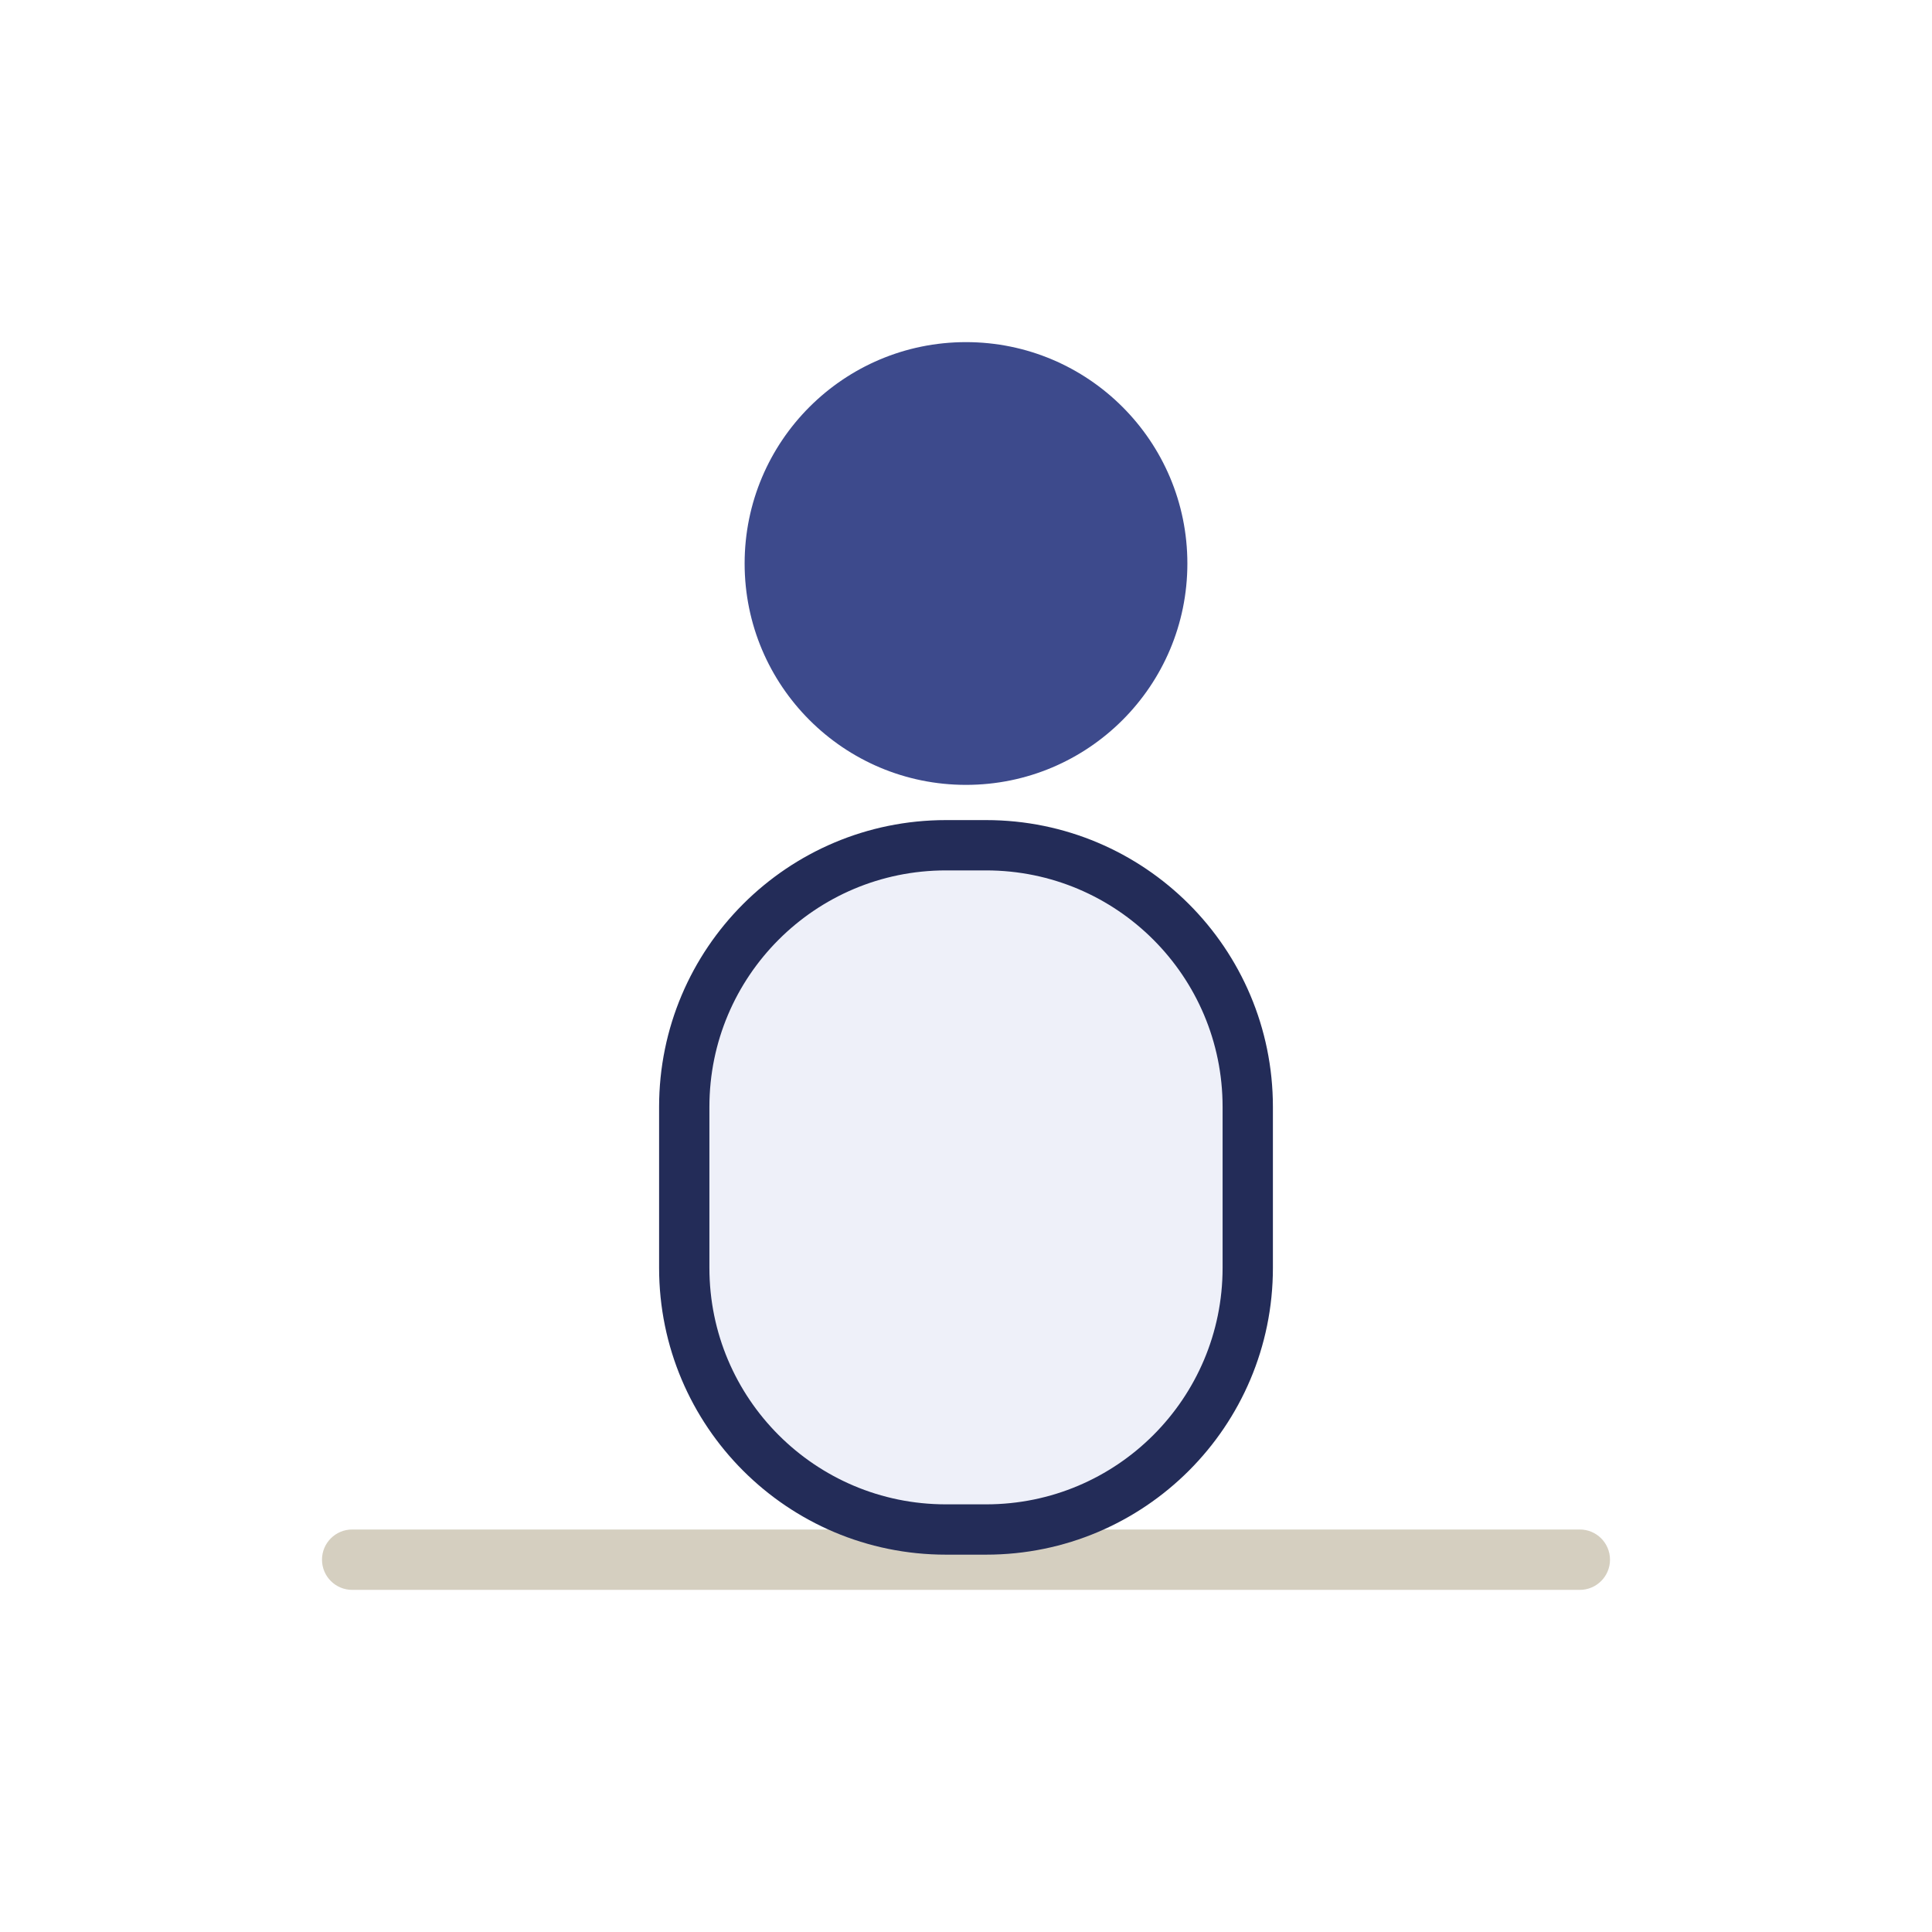
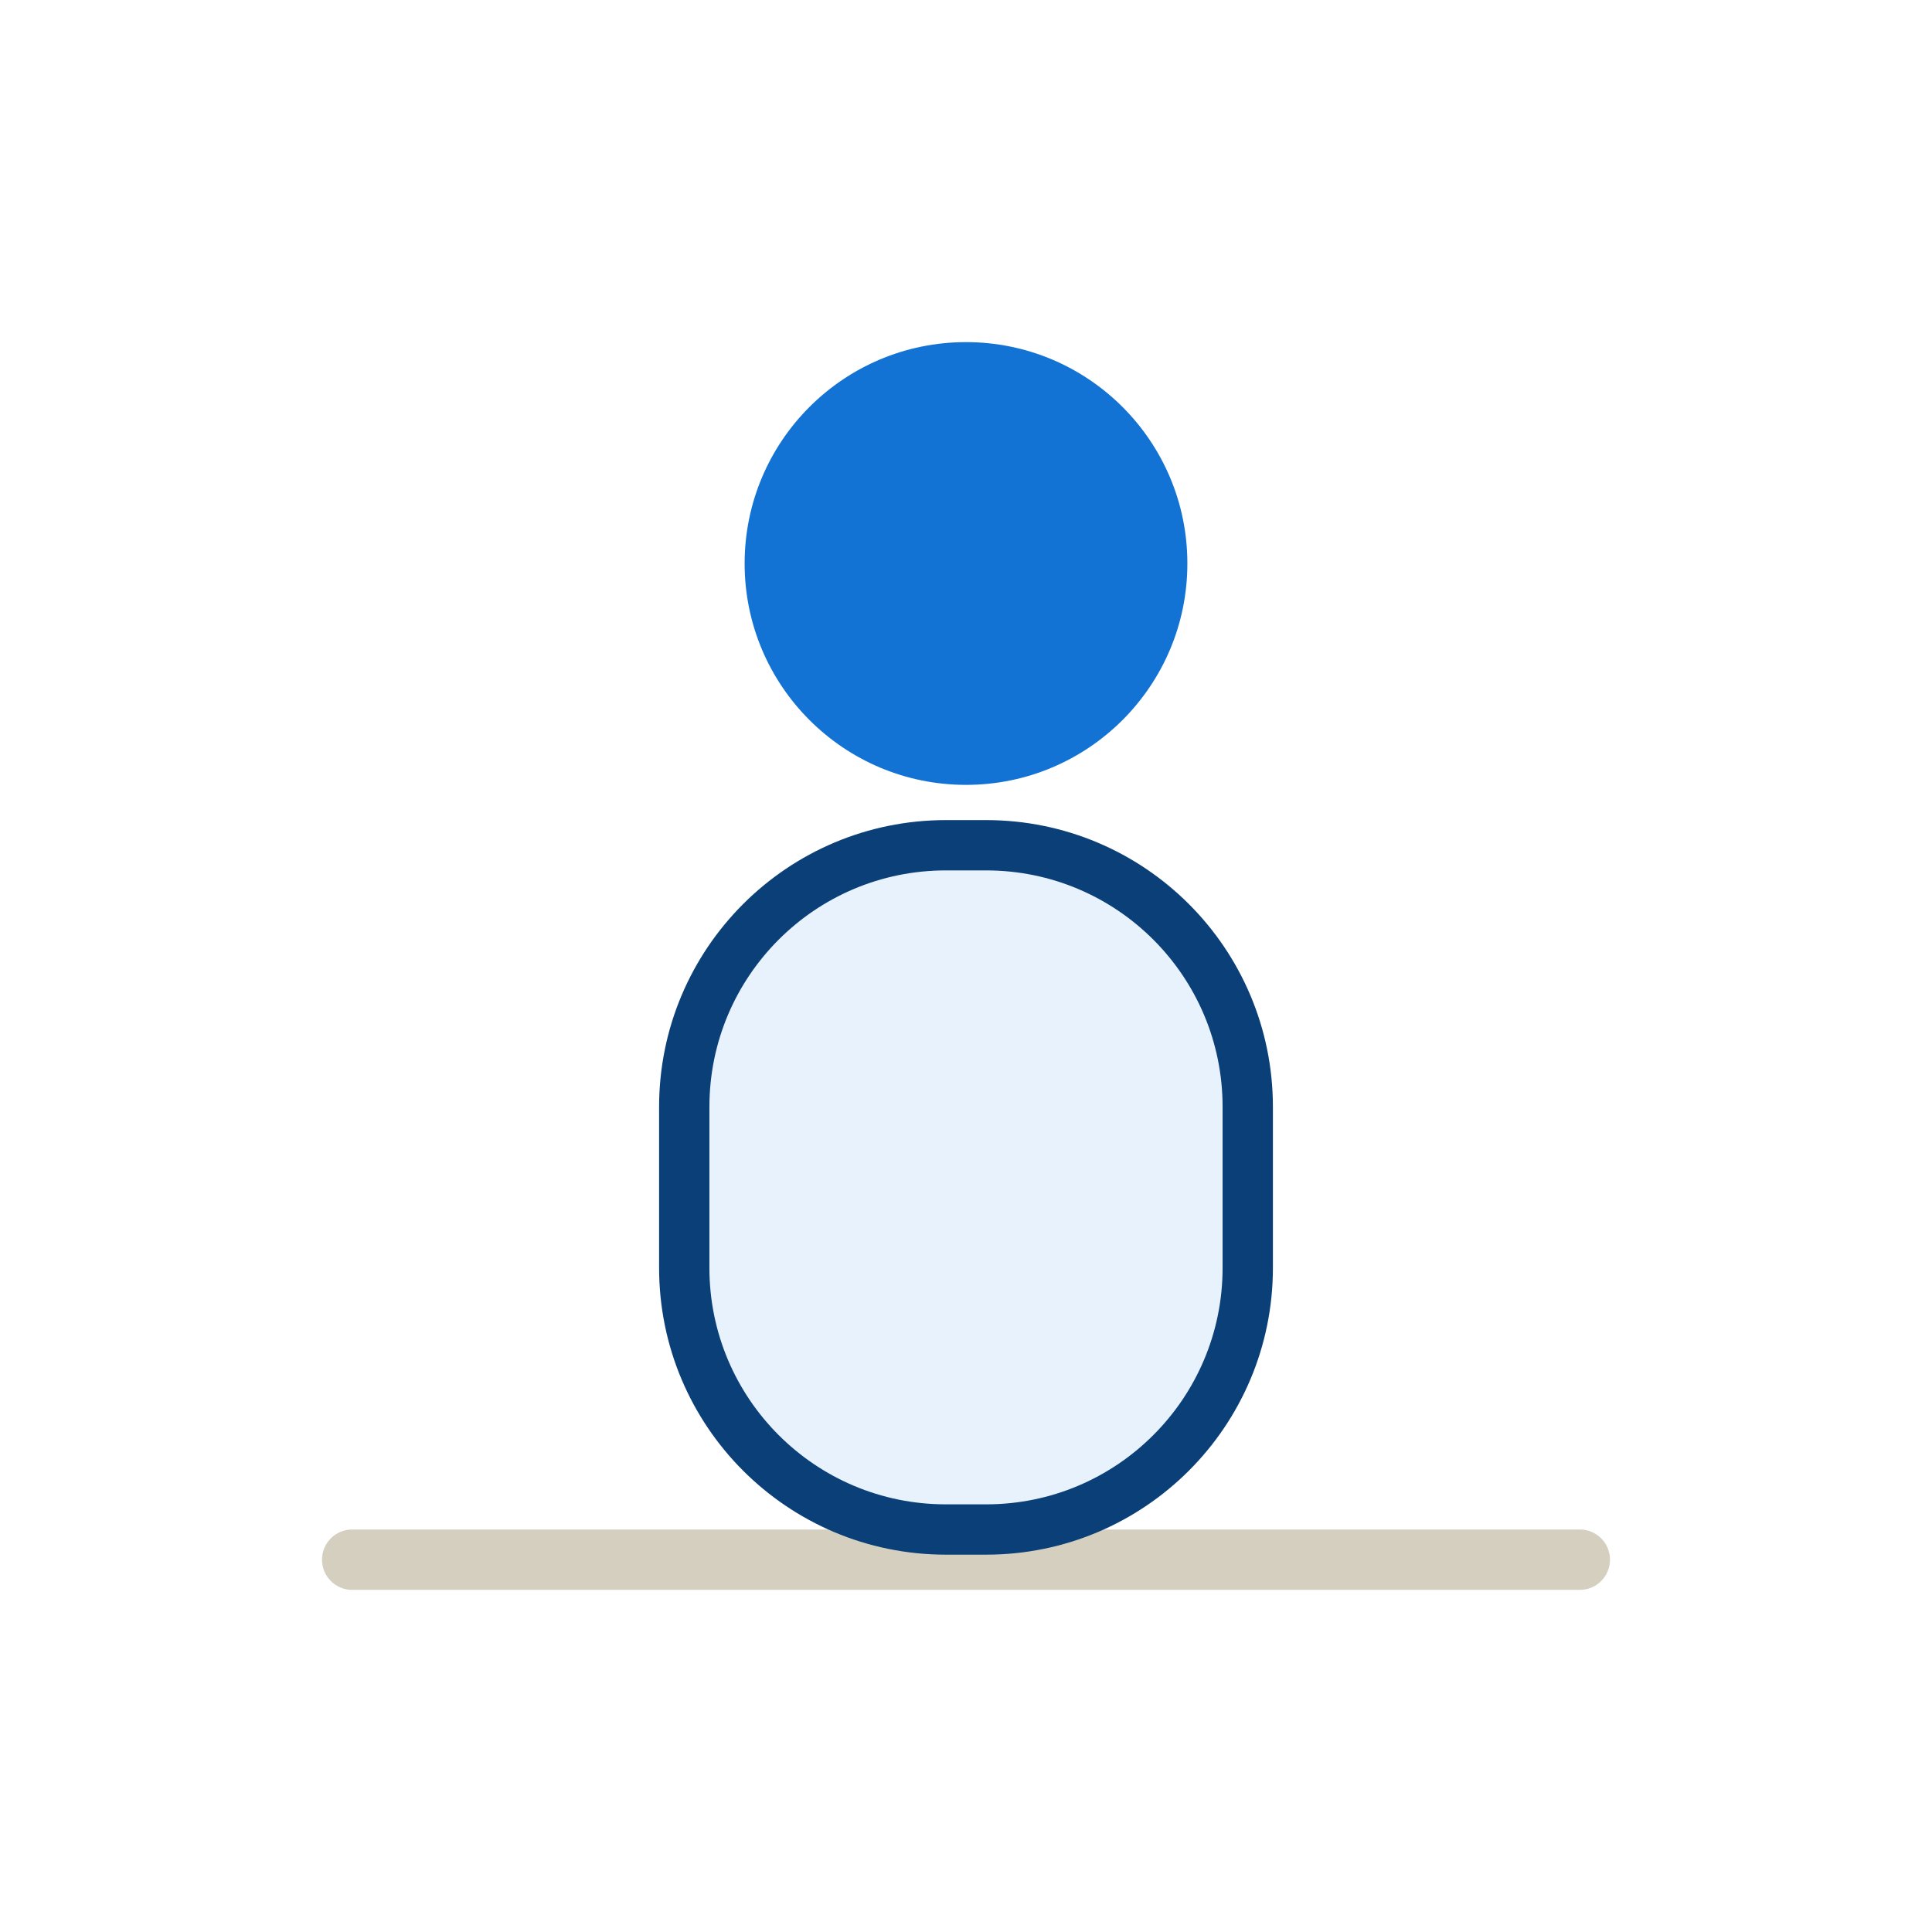
- <svg xmlns="http://www.w3.org/2000/svg" viewBox="0 0 96 96">
+ <svg xmlns="http://www.w3.org/2000/svg" viewBox="0 0 96 96" width="96" height="96">
  <rect x="16" y="76" width="64" height="3" rx="1.5" fill="#d5cfc0" />
-   <circle cx="48" cy="28" r="11" fill="#3d4a8c" />
-   <rect x="34" y="42" width="28" height="34" rx="13" fill="#eef0f9" stroke="#232c58" stroke-width="2.5" />
+   <circle cx="48" cy="28" r="11" fill="#1273d4" />
+   <rect x="34" y="42" width="28" height="34" rx="13" fill="#e8f2fd" stroke="#0a3f78" stroke-width="2.5" />
</svg>
